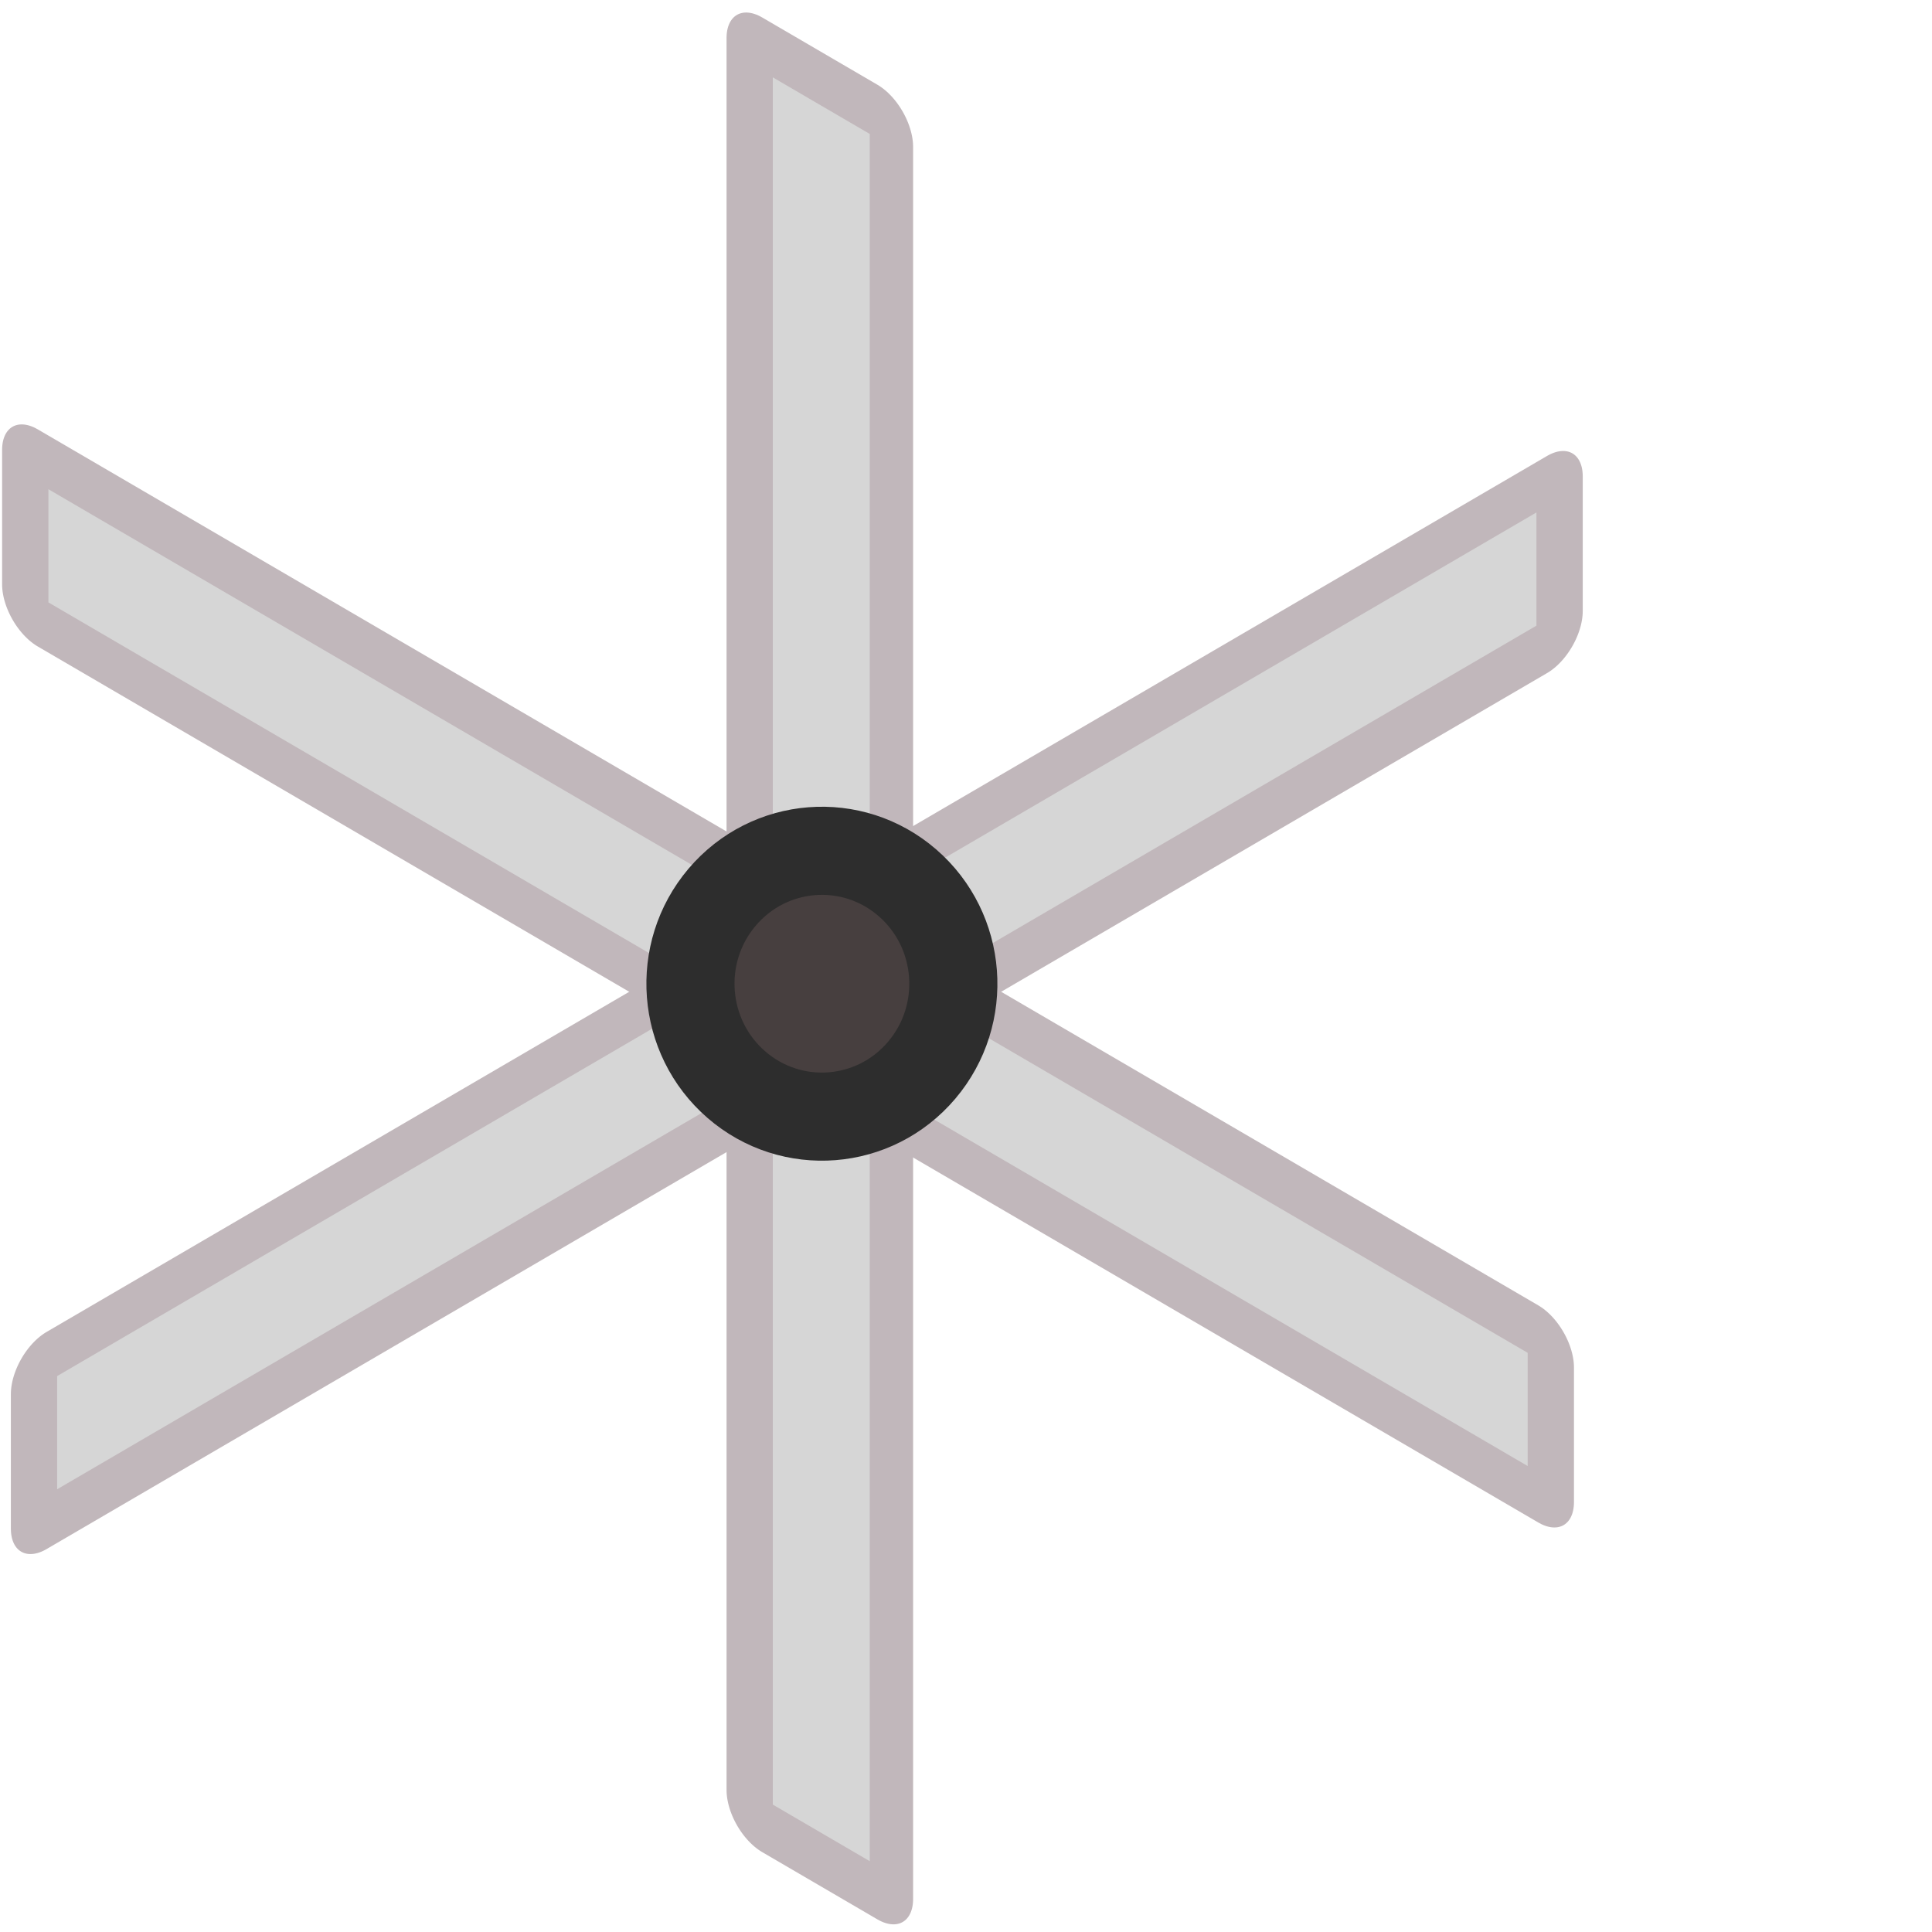
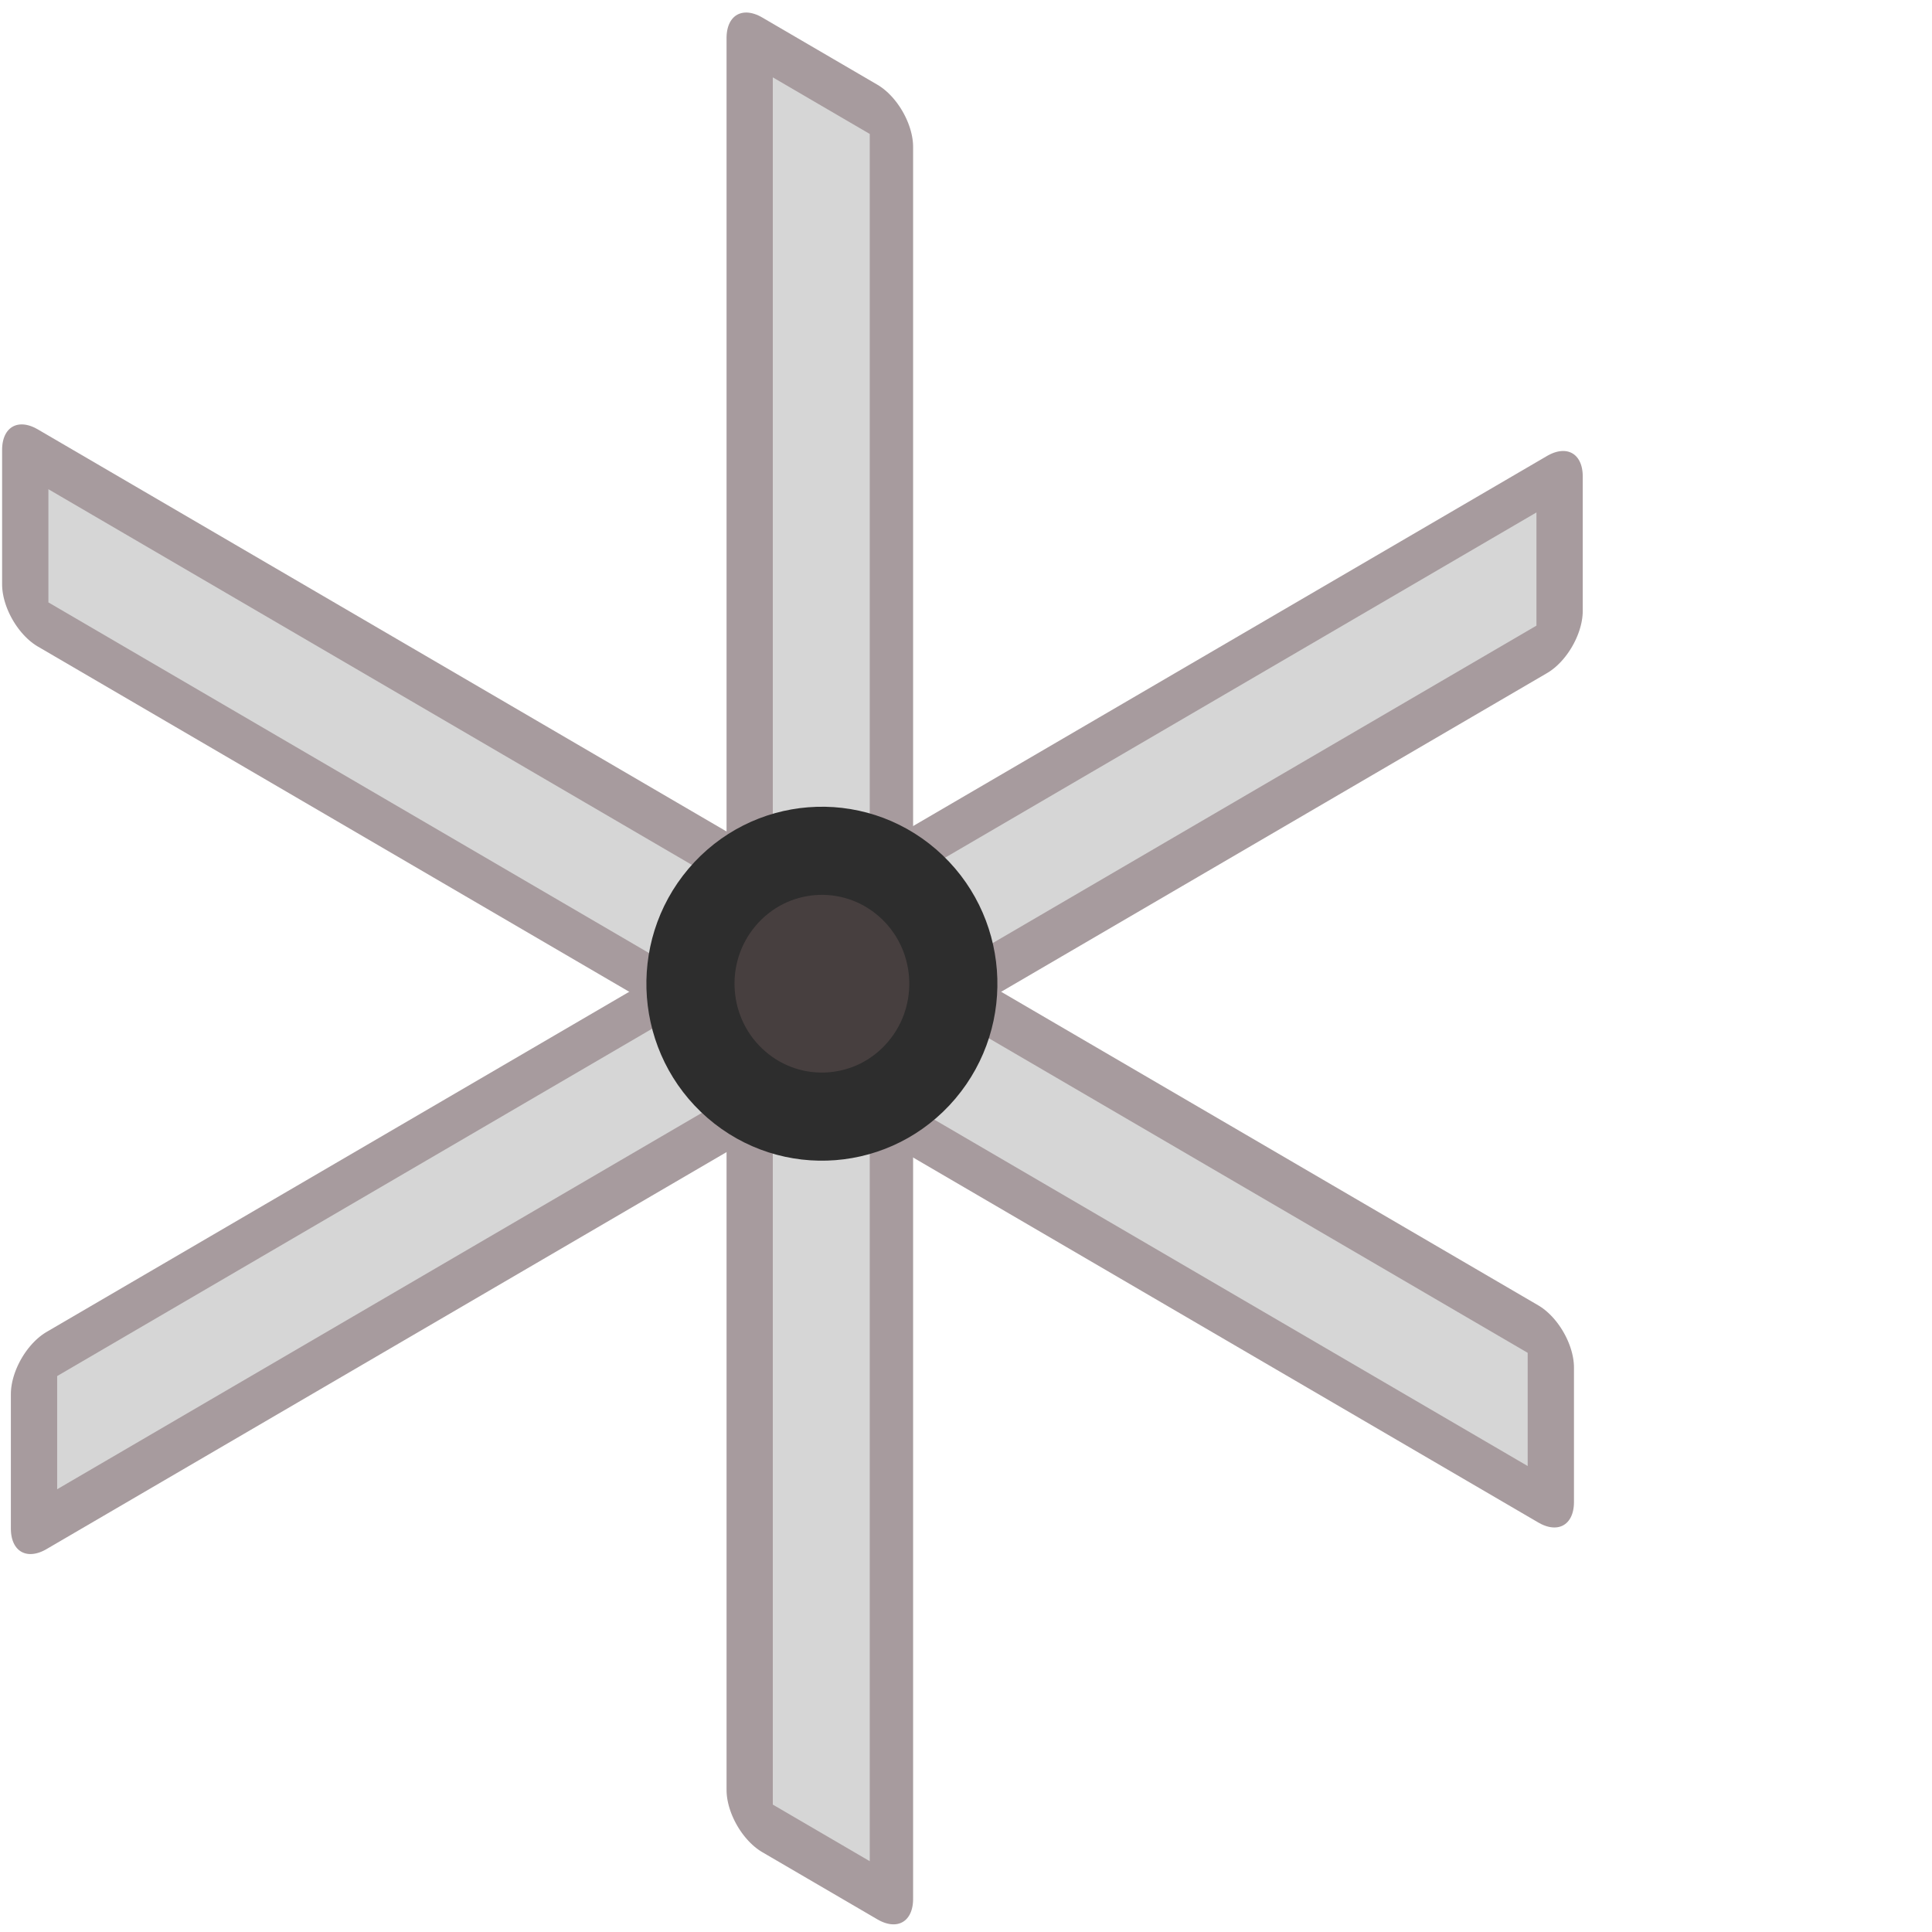
<svg xmlns="http://www.w3.org/2000/svg" xmlns:xlink="http://www.w3.org/1999/xlink" width="64px" height="64px" id="svg5821" version="1.1">
  <defs id="defs5823">
    <linearGradient id="linearGradient6349">
      <stop style="stop-color:#000000;stop-opacity:1;" offset="0" id="stop6351" />
      <stop style="stop-color:#000000;stop-opacity:0;" offset="1" id="stop6353" />
    </linearGradient>
    <linearGradient id="linearGradient3377">
      <stop style="stop-color:#0019a3;stop-opacity:1;" offset="0" id="stop3379" />
      <stop style="stop-color:#0069ff;stop-opacity:1;" offset="1" id="stop3381" />
    </linearGradient>
    <linearGradient xlink:href="#linearGradient3377" id="linearGradient3383" x1="901.188" y1="1190.875" x2="1267.906" y2="1190.875" gradientUnits="userSpaceOnUse" gradientTransform="matrix(-1,0,0,1,2199.356,0)" />
    <radialGradient xlink:href="#linearGradient6349" id="radialGradient6355" cx="1103.64" cy="1424.447" fx="1103.64" fy="1424.447" r="194.406" gradientTransform="matrix(-1.43075,-1.3605156e-7,-1.202713e-8,0.1264801,2674.749,1244.283)" gradientUnits="userSpaceOnUse" />
    <linearGradient xlink:href="#linearGradient3776" id="linearGradient3782" x1="33.053" y1="73.677" x2="23.483" y2="19.131" gradientUnits="userSpaceOnUse" />
    <linearGradient id="linearGradient3776">
      <stop style="stop-color:#cc0000;stop-opacity:1" offset="0" id="stop3778" />
      <stop style="stop-color:#ef2929;stop-opacity:1" offset="1" id="stop3780" />
    </linearGradient>
    <linearGradient id="linearGradient3836-0-6-92-4-6">
      <stop style="stop-color:#a40000;stop-opacity:1" offset="0" id="stop3838-2-7-06-8-7" />
      <stop style="stop-color:#ef2929;stop-opacity:1" offset="1" id="stop3840-5-5-8-7-5" />
    </linearGradient>
  </defs>
  <g id="layer1">
    <g id="g3360" transform="matrix(0.1367863,0,0,0.1367863,-119.1552,-134.8696)">
      <g id="g3360-3" transform="translate(-2.96179e-7,2.9614273e-6)">
-         <rect style="fill:none;fill-opacity:1;stroke:#c1b7bb;stroke-width:19.995;stroke-miterlimit:4;stroke-dasharray:none;stroke-opacity:1;stroke-linejoin:round" id="rect4154" width="424.309" height="32.318" x="383.898" y="1222.431" ry="0" rx="0" transform="matrix(0,1,0.8636013,0.5041753,0,0)" />
+         <rect style="fill:none;fill-opacity:1;stroke:#a79b9e;stroke-width:19.995;stroke-miterlimit:4;stroke-dasharray:none;stroke-opacity:1;stroke-linejoin:round" id="rect4154" width="424.309" height="32.318" x="383.898" y="1222.431" ry="0" rx="0" transform="matrix(0,1,0.8636013,0.5041753,0,0)" />
        <rect style="fill:#d6d6d6;fill-opacity:1;stroke:none;stroke-width:21.37;stroke-miterlimit:4;stroke-dasharray:none;stroke-opacity:1" id="rect4156" width="418.296" height="27.185" x="386.904" y="1225.401" ry="0" transform="matrix(0,1,0.8636013,0.5041753,0,0)" />
-         <rect style="fill:none;fill-opacity:1;stroke:#c1b7bb;stroke-width:19.995;stroke-miterlimit:4;stroke-dasharray:none;stroke-opacity:1;stroke-linejoin:round;stroke-linecap:butt" id="rect4154-3" width="420.795" height="32.588" x="1019.277" y="586.07" ry="0" rx="0" transform="matrix(0.8636013,0.5041753,0,1,0,0)" />
+         <rect style="fill:none;fill-opacity:1;stroke:#a79b9e;stroke-width:19.995;stroke-miterlimit:4;stroke-dasharray:none;stroke-opacity:1;stroke-linejoin:round;stroke-linecap:butt" id="rect4154-3" width="420.795" height="32.588" x="1019.277" y="586.07" ry="0" rx="0" transform="matrix(0.8636013,0.5041753,0,1,0,0)" />
        <rect style="fill:#d6d6d6;fill-opacity:1;stroke:none;stroke-width:21.37;stroke-miterlimit:4;stroke-dasharray:none;stroke-opacity:1" id="rect4156-5" width="414.832" height="27.412" x="1022.259" y="589.065" ry="0" transform="matrix(0.8636013,0.5041753,0,1,0,0)" />
-         <rect style="fill:none;fill-opacity:1;stroke:#c1b7bb;stroke-width:19.998;stroke-miterlimit:4;stroke-dasharray:none;stroke-opacity:1;stroke-linejoin:round" id="rect4154-3-2" width="420.795" height="32.588" x="1021.735" y="-1866.278" ry="0" rx="0" transform="matrix(0.8636013,-0.5041753,0,-1,0,0)" />
+         <rect style="fill:none;fill-opacity:1;stroke:#a79b9e;stroke-width:19.998;stroke-miterlimit:4;stroke-dasharray:none;stroke-opacity:1;stroke-linejoin:round" id="rect4154-3-2" width="420.795" height="32.588" x="1021.735" y="-1866.278" ry="0" rx="0" transform="matrix(0.8636013,-0.5041753,0,-1,0,0)" />
        <rect style="fill:#d6d6d6;fill-opacity:1;stroke:none;stroke-width:21.37;stroke-miterlimit:4;stroke-dasharray:none;stroke-opacity:1" id="rect4156-5-9" width="414.832" height="27.412" x="1024.716" y="-1863.284" ry="0" transform="matrix(0.8636013,-0.5041753,0,-1,0,0)" />
        <path style="fill:#473f3f;fill-opacity:1;stroke:#2d2d2d;stroke-width:21.34;stroke-miterlimit:4;stroke-dasharray:none;stroke-opacity:1" id="path4250-7-3-2-5-7" d="m 1045.97,1203.281 a 32.189,31.833 90 1 1 48.357,41.876 32.189,31.833 90 0 1 -48.357,-41.876 z" />
      </g>
    </g>
  </g>
</svg>
